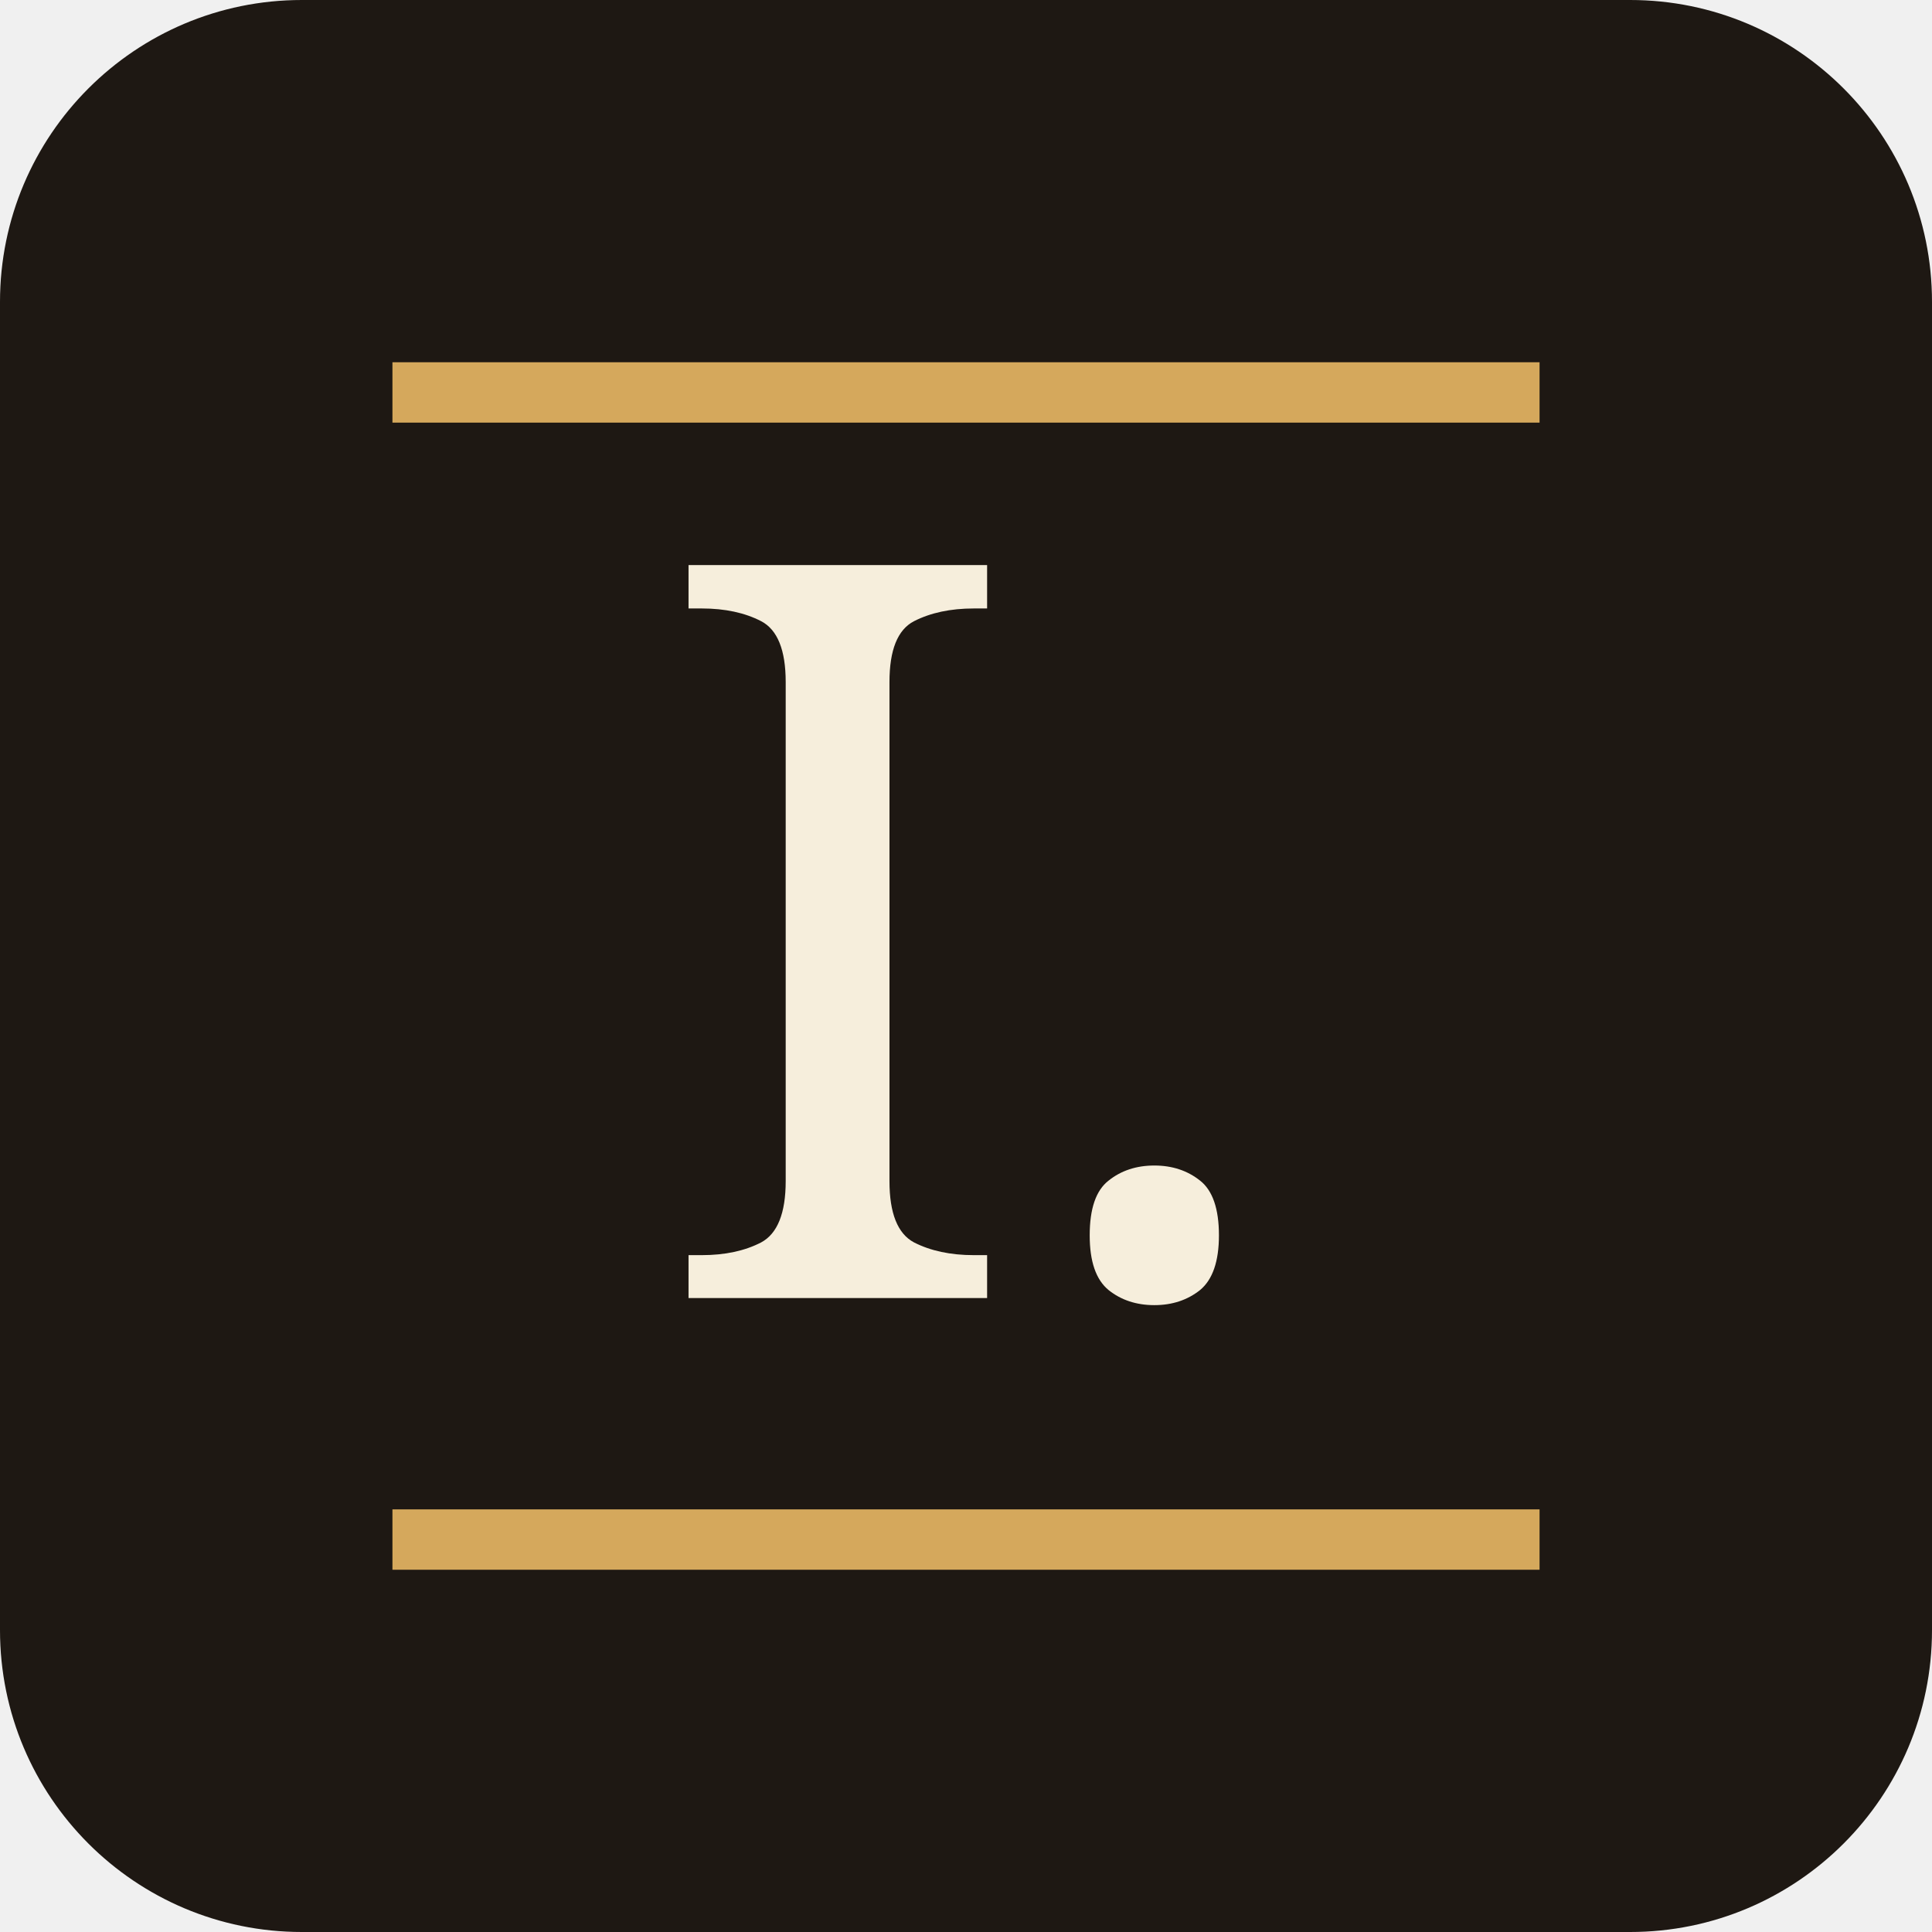
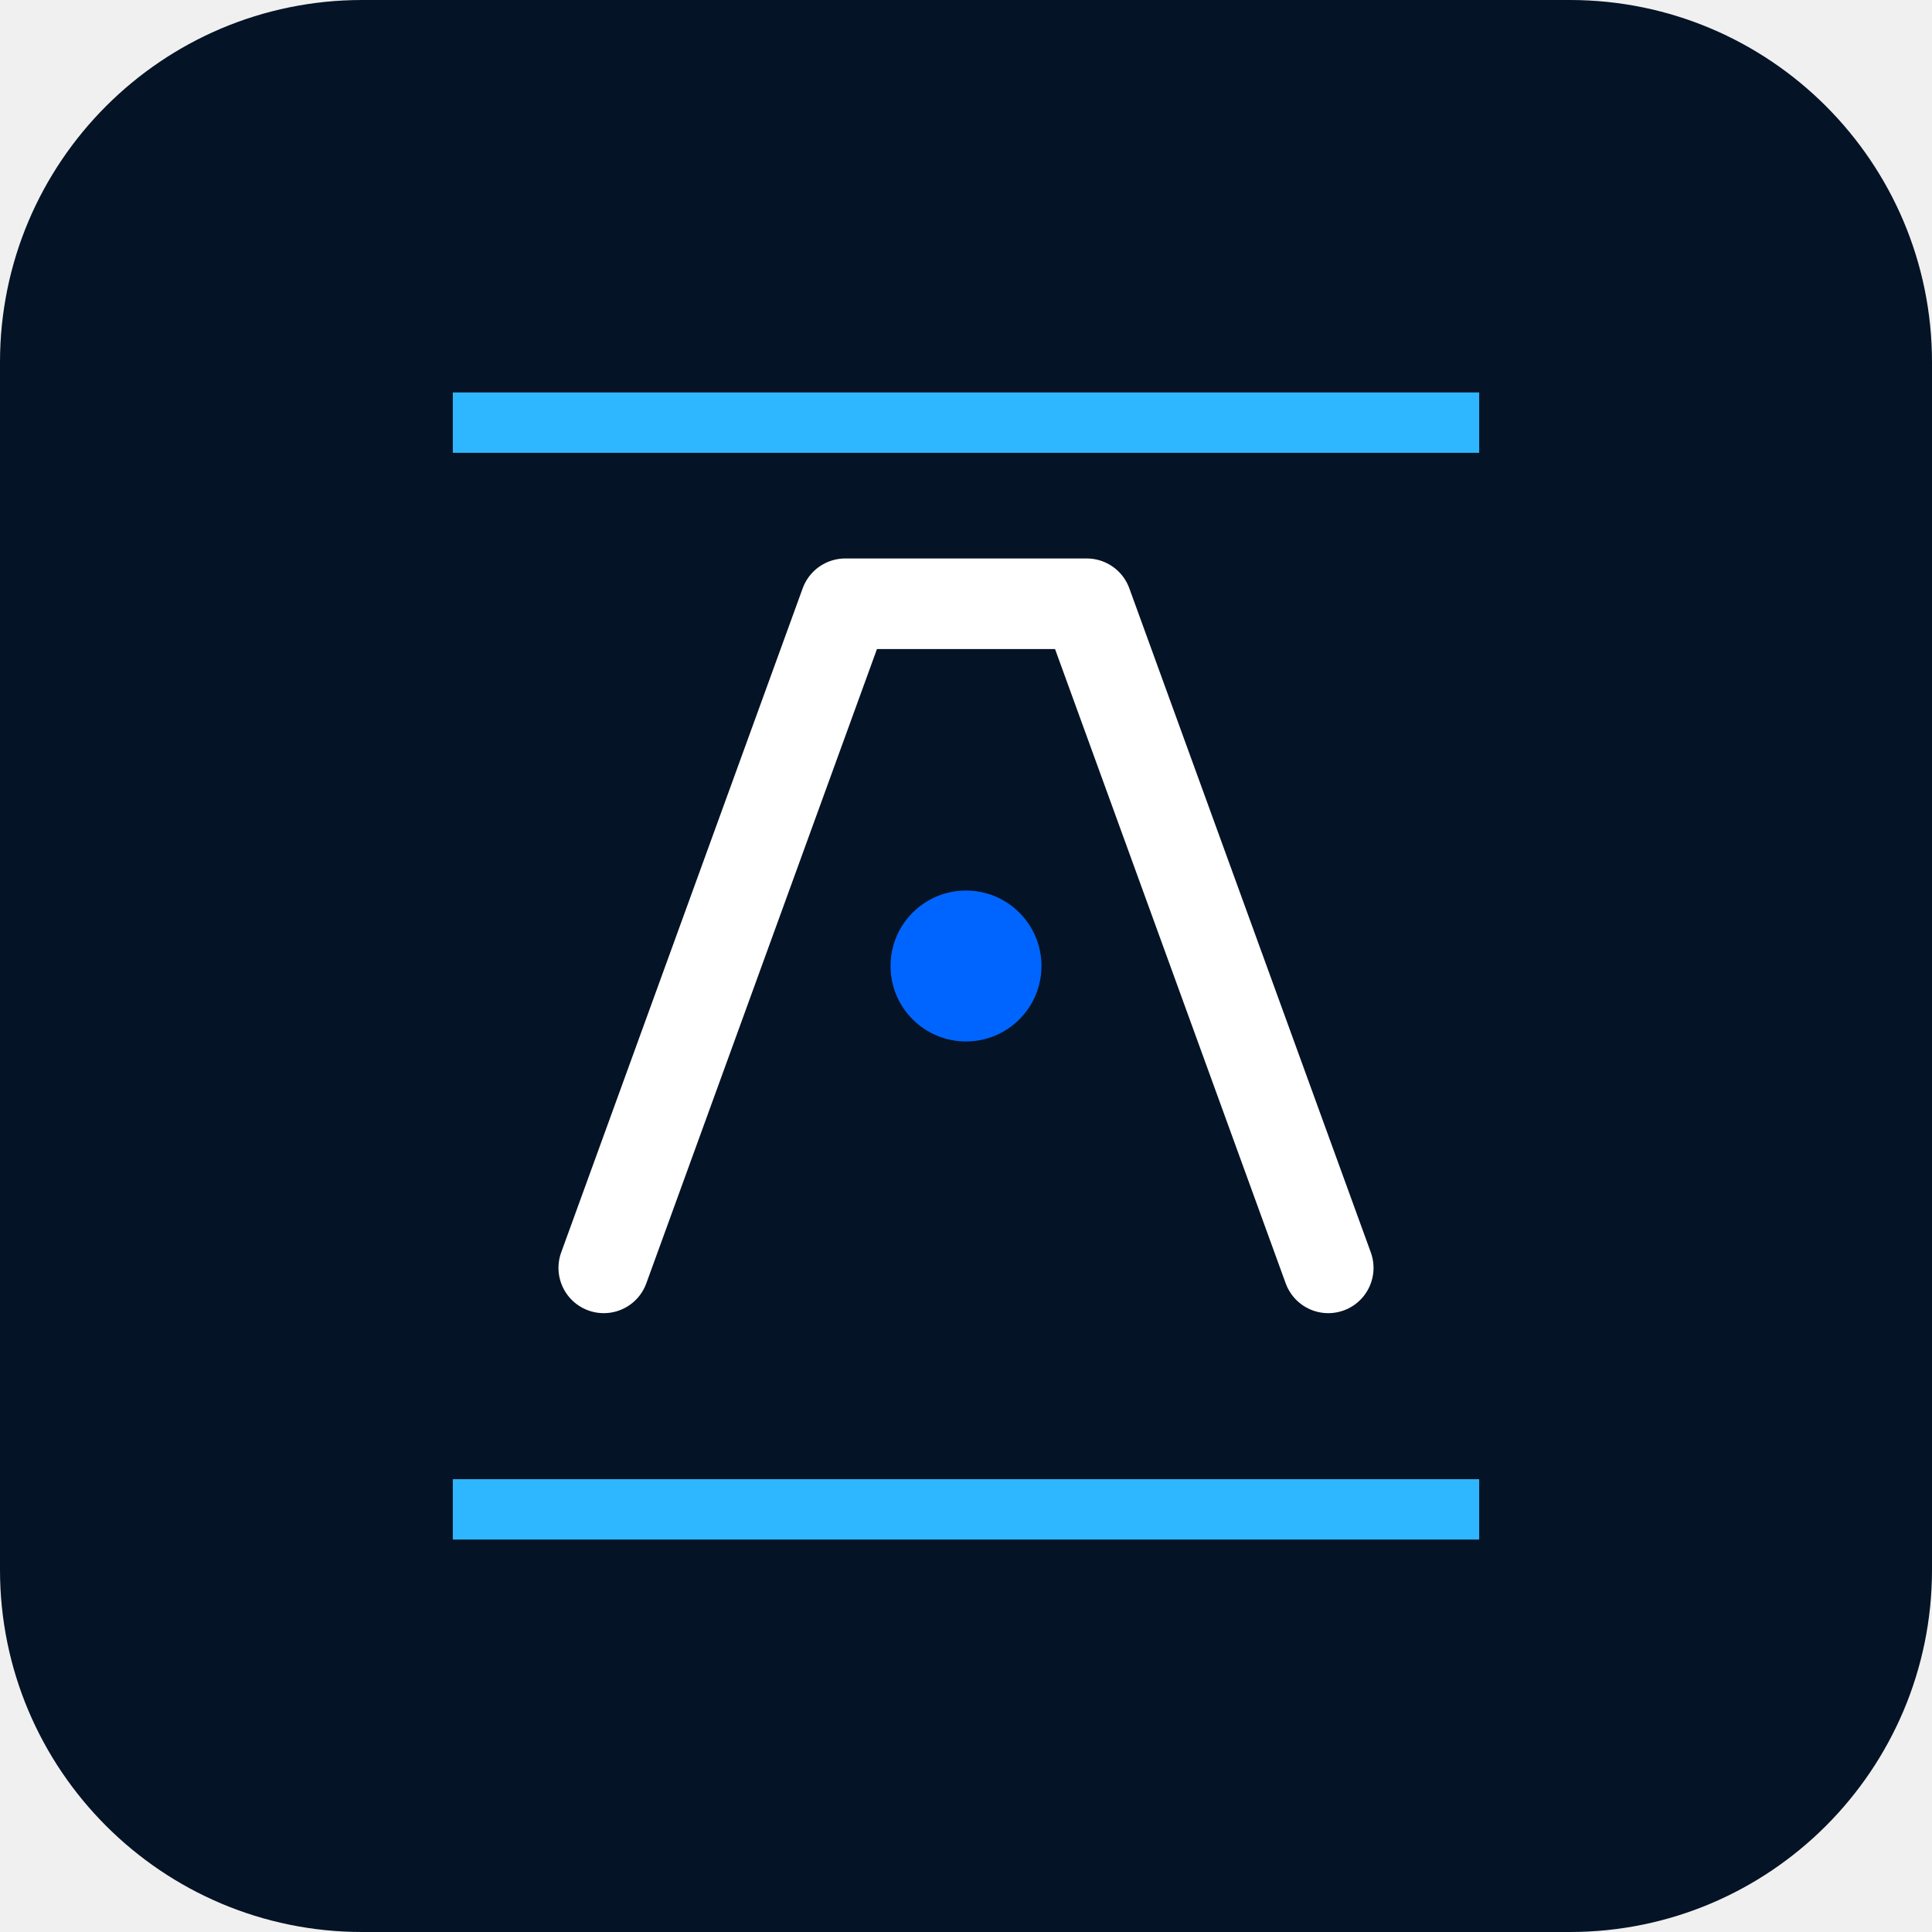
<svg xmlns="http://www.w3.org/2000/svg" viewBox="0 0 64 64" role="img" aria-labelledby="title">
-   <rect width="64" height="64" rx="10" fill="#1e1813" />
-   <path d="M13 13h38M13 51h38" stroke="#d5a85c" stroke-width="2" />
-   <text x="32" y="43" fill="#f6eedc" font-family="Georgia, serif" font-size="34" text-anchor="middle">I.</text>
+   <rect width="64" height="64" rx="12" fill="#041325" />
+   <path d="M15 14h34M15 50h34" stroke="#2eb6ff" stroke-width="2" />
+   <path d="M20 42 28 20h8l8 22" fill="none" stroke="#fff" stroke-width="3" stroke-linecap="round" stroke-linejoin="round" />
+   <circle cx="32" cy="32" r="2.5" fill="#0065ff" />
</svg>
